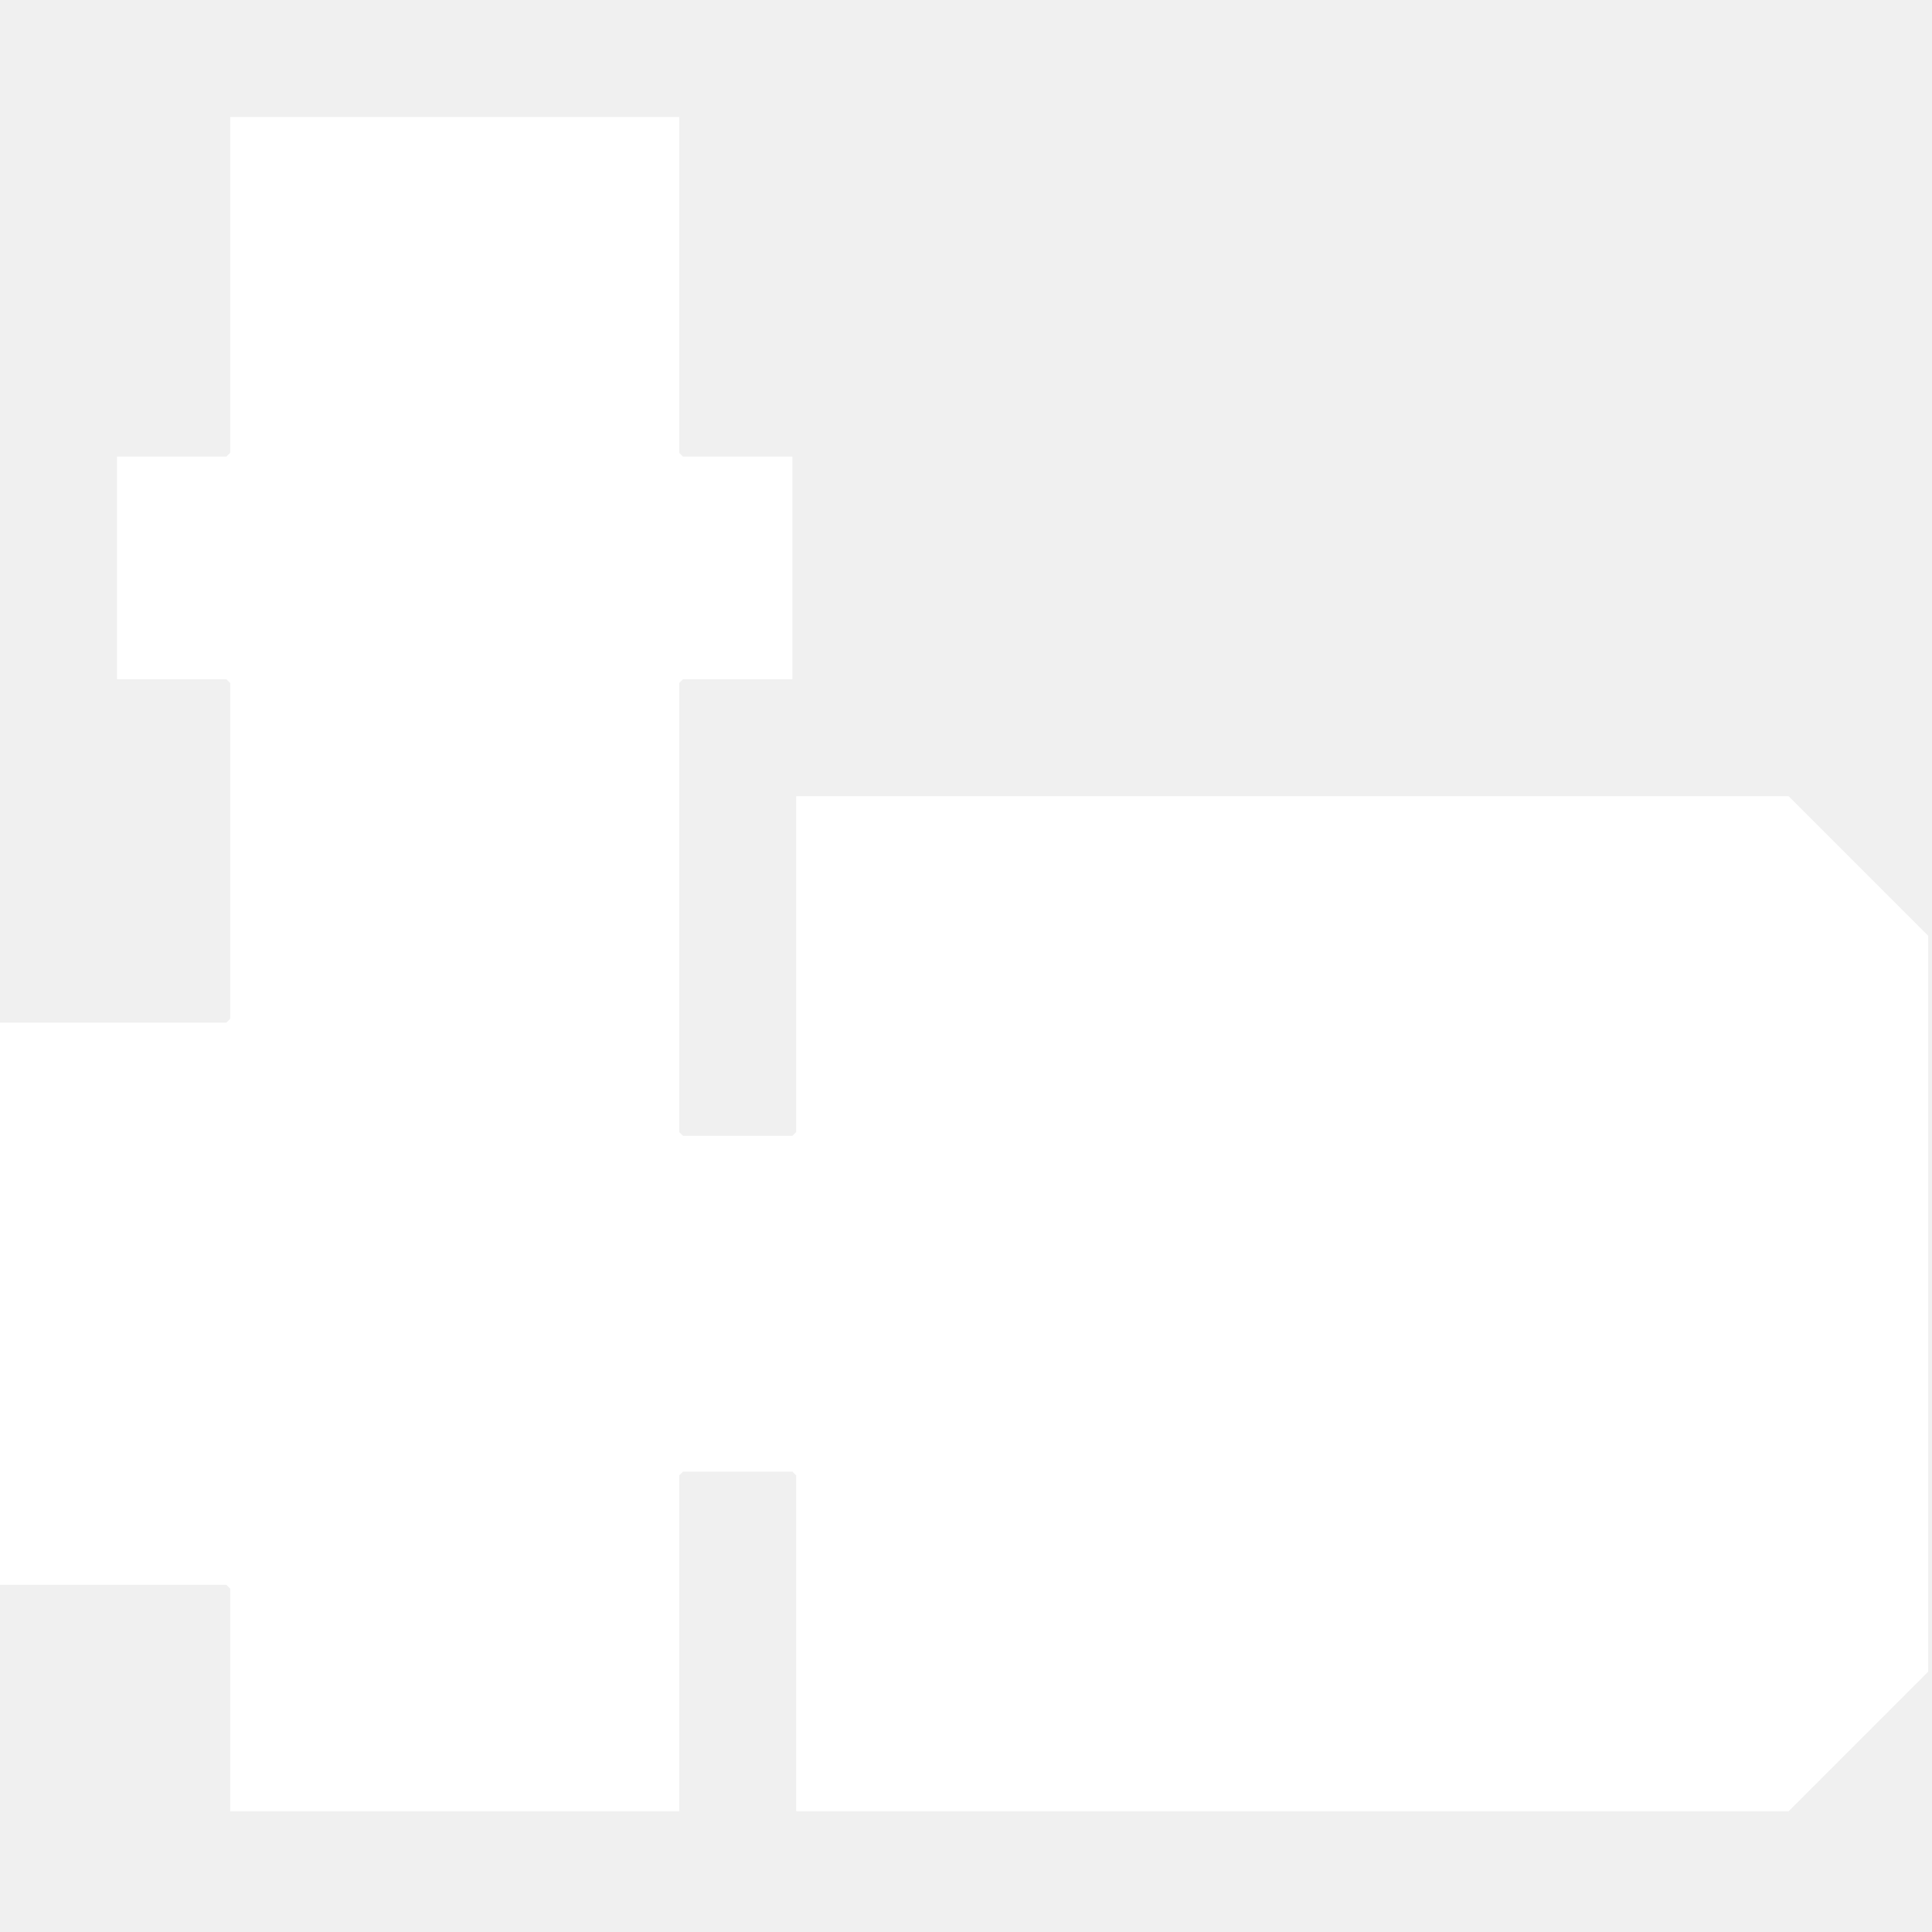
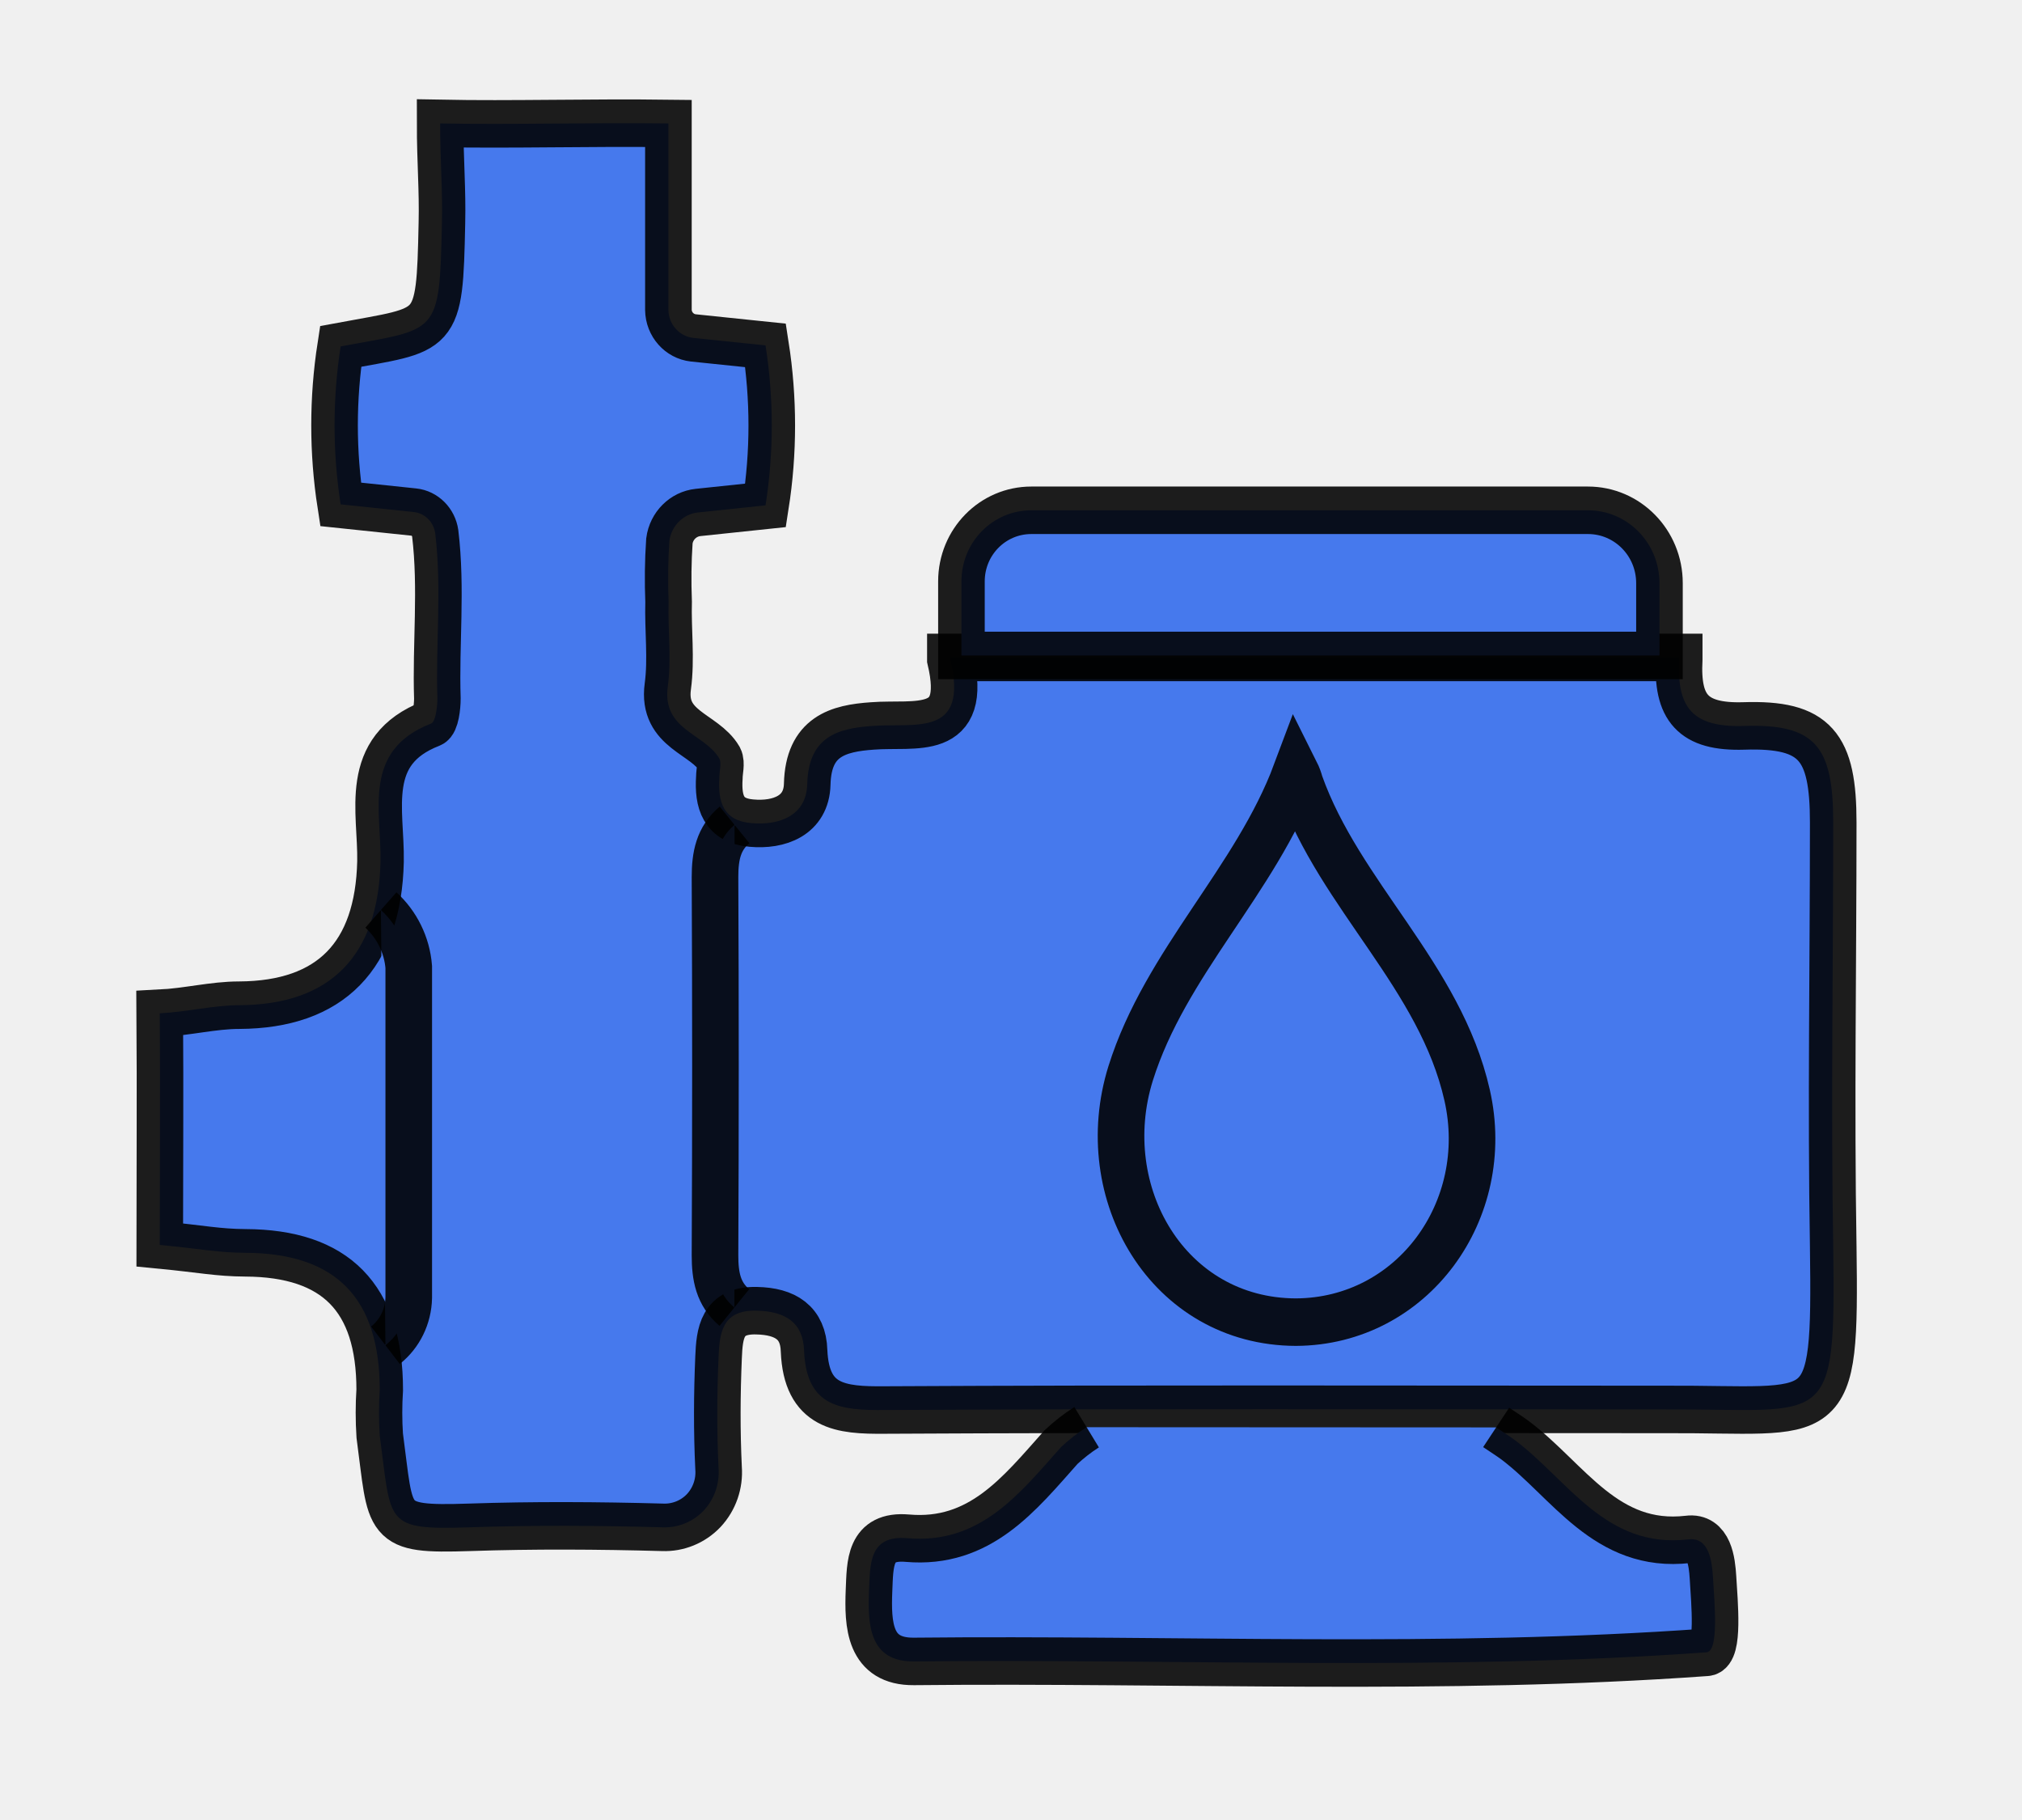
- <svg xmlns="http://www.w3.org/2000/svg" baseProfile="full" height="24px" version="1.1" viewBox="0 0 512 512" width="24px">
-   <defs />
-   <path fill="#ffffff" d="M 61,31 L 61,120 L 60,121 L 31,121 L 31,180 L 60,180 L 61,181 L 61,270 L 60,271 L 0,271 L 0,420 L 60,420 L 61,421 L 61,480 L 180,480 L 180,391 L 181,390 L 210,390 L 211,391 L 211,480 L 474,480 L 511,443 L 511,248 L 474,211 L 211,211 L 211,300 L 210,301 L 181,301 L 180,300 L 180,181 L 181,180 L 210,180 L 210,121 L 181,121 L 180,120 L 180,31 Z" stroke-width="2" />
+ <svg xmlns="http://www.w3.org/2000/svg" width="40" height="36" viewBox="0 0 39 36" version="1.1">
+   <g id="surface1">
+     <path fill="#4679ed" stroke="rgba(0,0,0,0.88)" stroke-width="5" stroke-linecap="butt" stroke-linejoin="miter" stroke-opacity="1" stroke-miterlimit="10" d="M 193.994 131.219 C 193.74 116.334 193.994 101.47 193.994 86.586 C 193.994 78.582 192.109 76.17 184.396 76.42 C 178.887 76.586 177.192 74.486 177.467 69.414 C 177.467 69.352 177.467 69.268 177.467 69.206 L 99.769 69.206 C 99.599 69.206 99.43 69.206 99.26 69.206 C 99.26 69.268 99.26 69.352 99.26 69.414 C 101.252 77.688 95.467 76.066 90.891 76.42 C 87.204 76.669 84.025 77.522 83.898 82.553 C 83.814 85.858 80.89 86.918 77.902 86.648 C 74.893 86.398 74.3 84.403 74.469 81.866 C 74.469 81.18 74.724 80.328 74.469 79.85 C 72.88 77.189 68.303 76.856 68.939 72.262 C 69.342 69.352 68.939 66.337 69.024 63.344 C 68.939 61.223 68.96 59.082 69.109 56.941 C 69.321 55.361 70.592 54.113 72.181 53.947 L 79.428 53.199 C 80.317 47.627 80.317 41.952 79.428 36.36 L 71.672 35.57 C 70.168 35.403 69.024 34.135 69.003 32.618 L 69.003 12.993 C 60.506 12.889 52.2 13.139 44.509 12.993 C 44.509 17.005 44.784 19.999 44.699 23.471 C 44.445 35.466 44.297 34.551 33.83 36.464 C 32.961 41.973 32.961 47.586 33.83 53.095 L 41.691 53.905 C 42.877 54.03 43.809 54.966 43.979 56.13 C 44.699 61.992 44.021 67.772 44.212 73.53 C 44.212 74.424 44.021 75.983 43.534 76.17 C 36.097 78.998 38.216 85.38 38.11 90.702 C 37.877 100.576 32.791 105.774 22.939 105.815 C 20.163 105.815 17.43 106.522 14.421 106.668 C 14.484 115.149 14.421 123.008 14.421 131.053 C 19.019 131.489 20.629 131.864 23.617 131.884 C 33.3 131.926 38.025 136.624 38.025 146.312 C 37.919 147.913 37.919 149.513 38.025 151.114 C 39.296 160.386 38.449 161.072 47.623 160.781 C 54.531 160.552 61.46 160.594 68.388 160.781 C 70.041 160.843 71.651 160.199 72.795 159.014 C 73.94 157.808 74.512 156.187 74.385 154.544 C 74.194 150.657 74.215 146.769 74.385 142.882 C 74.491 140.387 74.724 137.872 78.474 137.976 C 81.568 138.038 83.475 139.244 83.559 142.196 C 83.814 148.121 87.458 148.474 92.204 148.432 C 119.665 148.287 147.125 148.37 174.607 148.37 L 174.289 148.37 L 175.963 148.37 C 193.549 148.287 194.27 150.781 193.994 131.219 Z M 193.994 131.219 " transform="matrix(0.184356,0,0,0.187901,0.00159391,0)" />
+     <path fill="#4679ed" stroke="rgba(0,0,0,0.88)" stroke-width="5" stroke-linecap="butt" stroke-linejoin="miter" stroke-opacity="1" stroke-miterlimit="10" d="M 113.88 150.241 C 112.906 150.844 111.994 151.551 111.147 152.32 C 106.655 157.268 102.438 162.59 94.641 161.924 C 90.509 161.571 90.658 164.668 90.53 167.413 C 90.382 171.009 90.53 174.938 95.34 174.897 C 123.712 174.606 152.126 175.936 180.391 173.94 C 181.747 173.857 181.26 168.785 181.091 166.041 C 180.985 164.377 180.688 161.758 178.421 162.049 C 169.606 163.047 165.602 155.875 159.881 151.634 C 159.224 151.156 158.504 150.719 157.825 150.262 " transform="matrix(0.184356,0,0,0.187901,0.00159391,0)" />
+     <path fill="#4679ed" stroke="rgba(0,0,0,0.88)" stroke-width="5" stroke-linecap="butt" stroke-linejoin="miter" stroke-opacity="1" stroke-miterlimit="10" d="M 76.101 86.835 C 74.363 88.269 74.003 90.12 74.003 92.323 C 74.067 105.607 74.067 118.871 74.003 132.155 C 74.003 134.338 74.342 136.209 76.08 137.643 " transform="matrix(0.184356,0,0,0.187901,0.00159391,0)" />
+     <path fill="#4679ed" stroke="rgba(0,0,0,0.88)" stroke-width="5" stroke-linecap="butt" stroke-linejoin="miter" stroke-opacity="1" stroke-miterlimit="10" d="M 38.152 95.795 C 39.868 97.333 40.949 99.475 41.14 101.782 C 41.14 113.403 41.14 125.003 41.14 136.604 C 41.097 138.578 40.186 140.408 38.639 141.614 " transform="matrix(0.184356,0,0,0.187901,0.00159391,0)" />
+     <path fill="#4679ed" stroke="rgba(0,0,0,0.88)" stroke-width="5" stroke-linecap="butt" stroke-linejoin="miter" stroke-opacity="1" stroke-miterlimit="10" d="M 154.711 115.295 C 151.829 102.759 141.065 94.298 136.785 82.49 C 136.679 82.095 136.531 81.7 136.34 81.326 C 131.997 92.718 122.335 101.325 118.605 112.987 C 114.601 125.565 122.61 139.14 136.34 139.181 C 148.863 139.119 157.508 127.394 154.711 115.295 Z M 154.711 115.295 " transform="matrix(0.184356,0,0,0.187901,0.00159391,0)" />
+     <path fill="#4679ed" stroke="rgba(0,0,0,0.88)" stroke-width="5" stroke-linecap="butt" stroke-linejoin="miter" stroke-opacity="1" stroke-miterlimit="10" d="M 107.947 53.718 L 167.678 53.718 C 171.916 53.718 175.348 57.149 175.348 61.389 L 175.348 68.998 L 100.447 68.998 L 100.447 61.202 C 100.447 57.065 103.794 53.718 107.947 53.718 Z M 107.947 53.718 " transform="matrix(0.184356,0,0,0.187901,0.00159391,0)" />
+   </g>
</svg>
